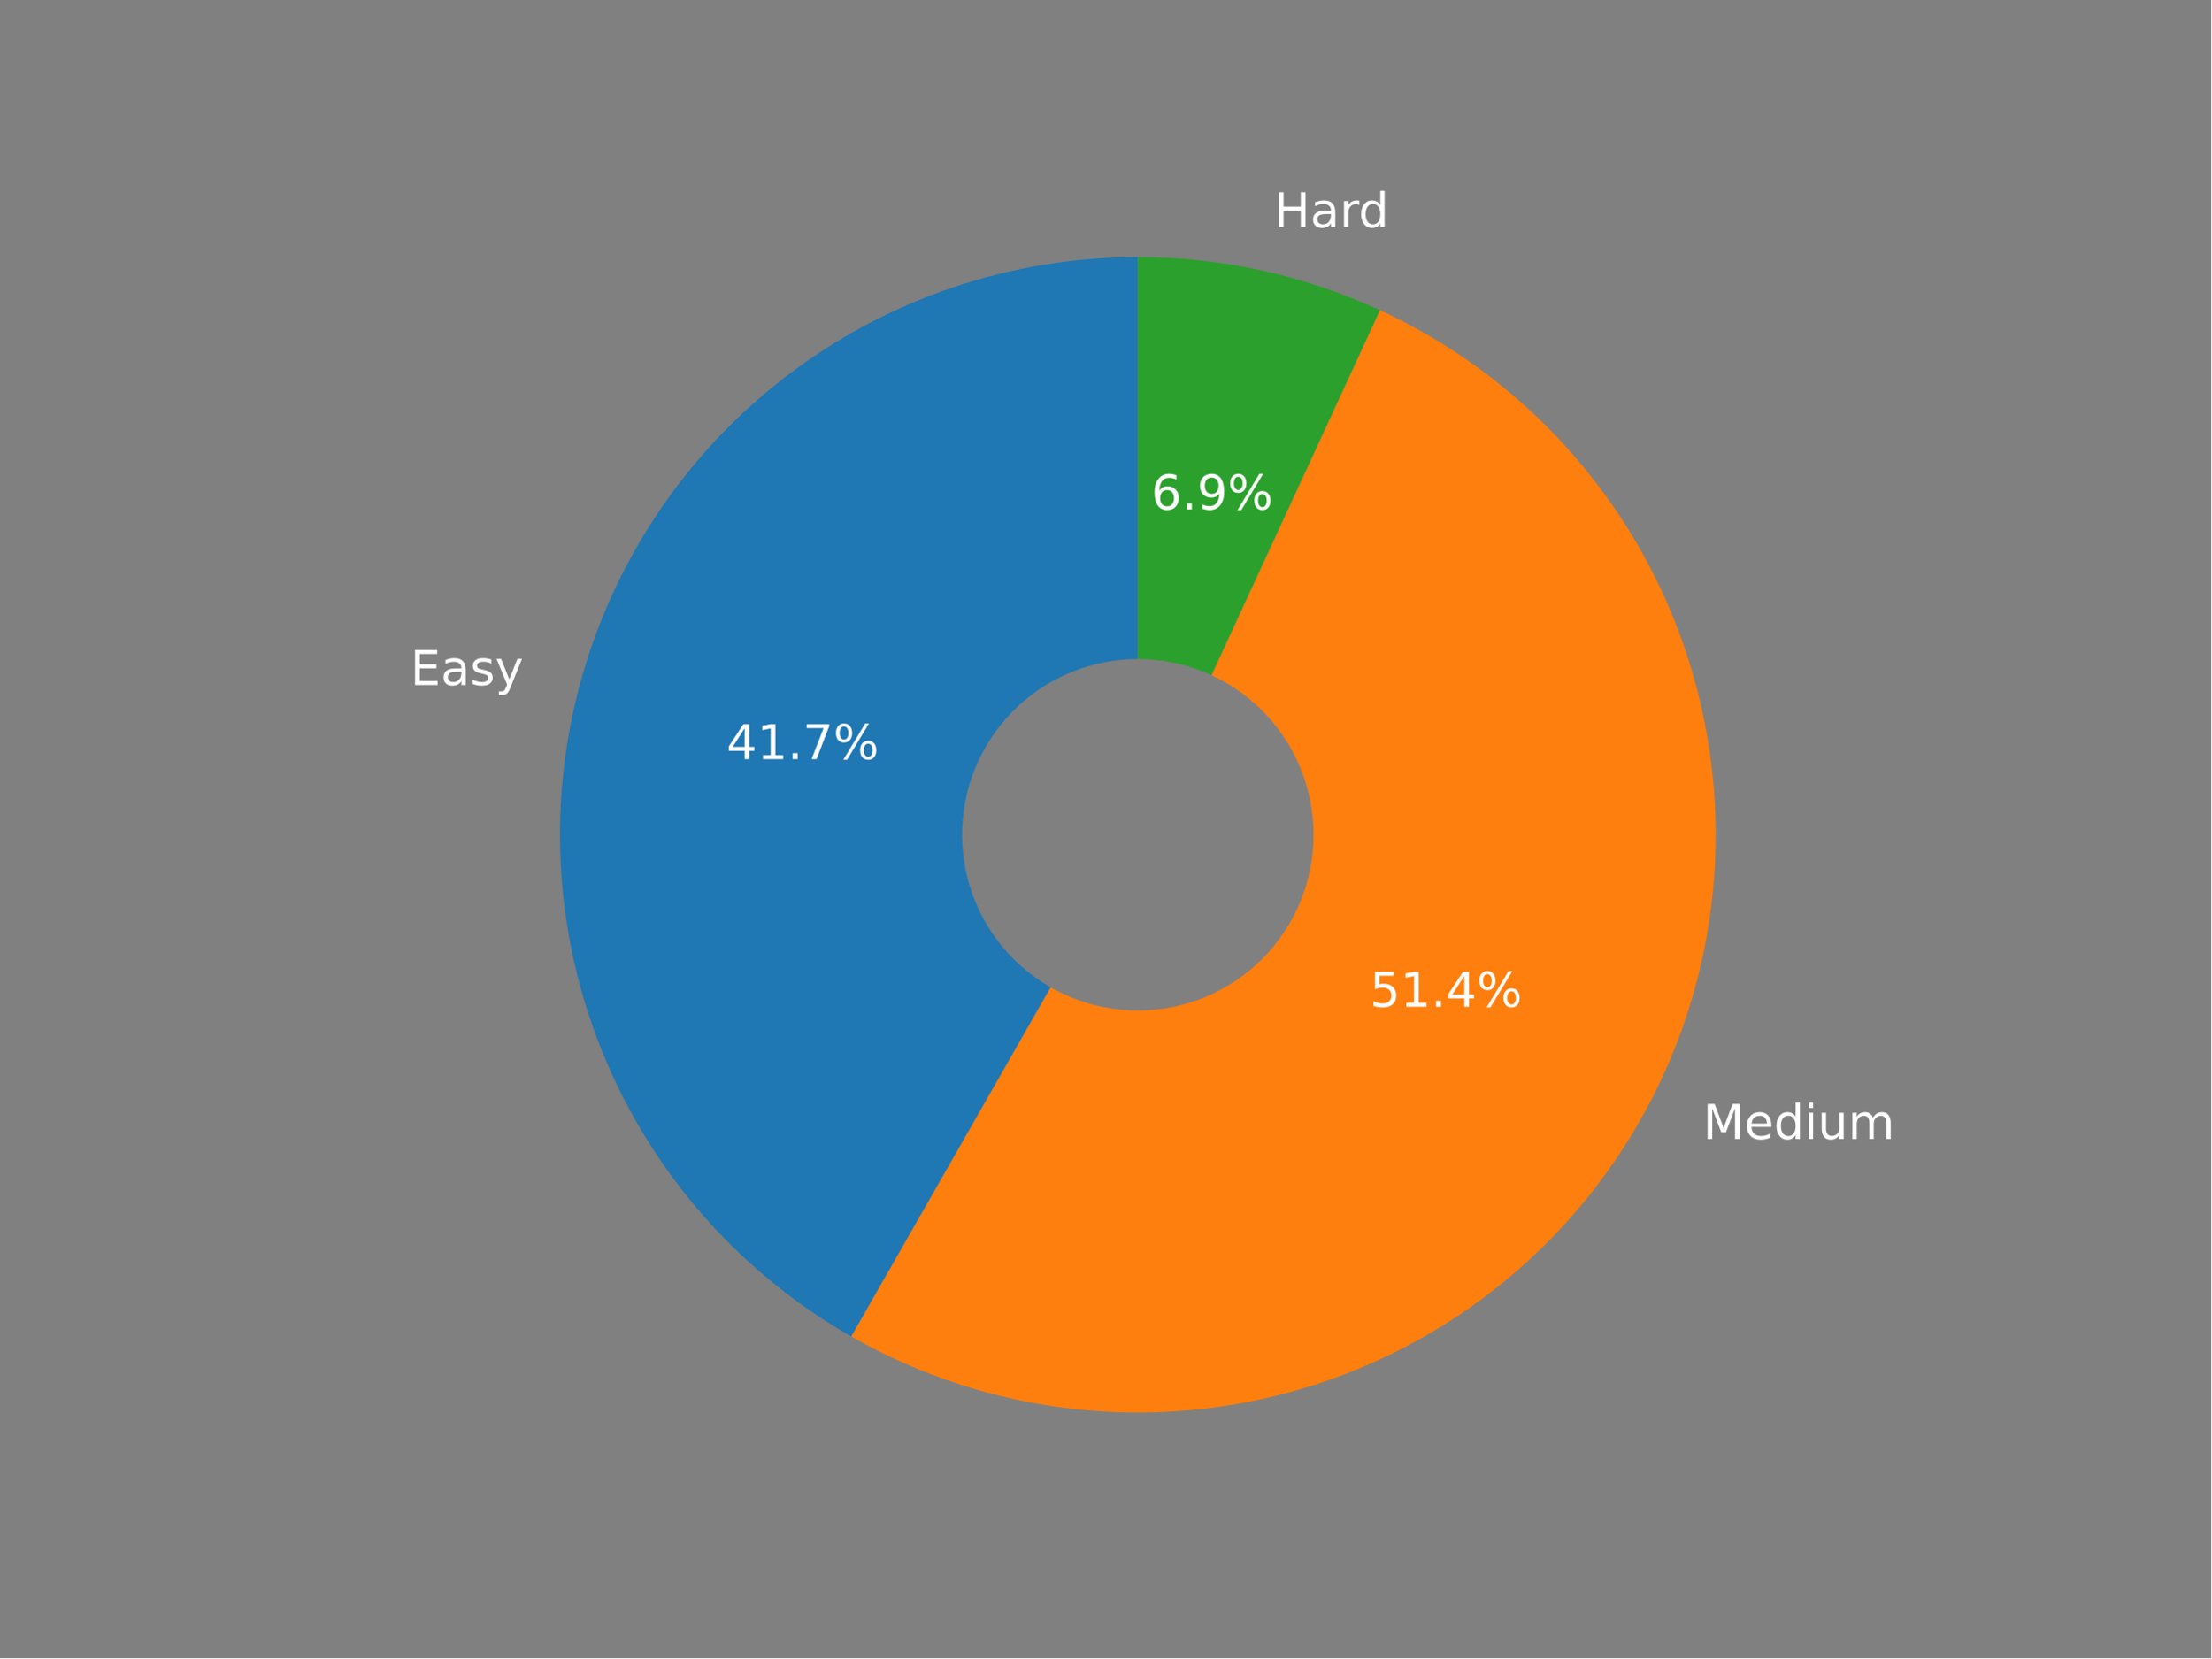
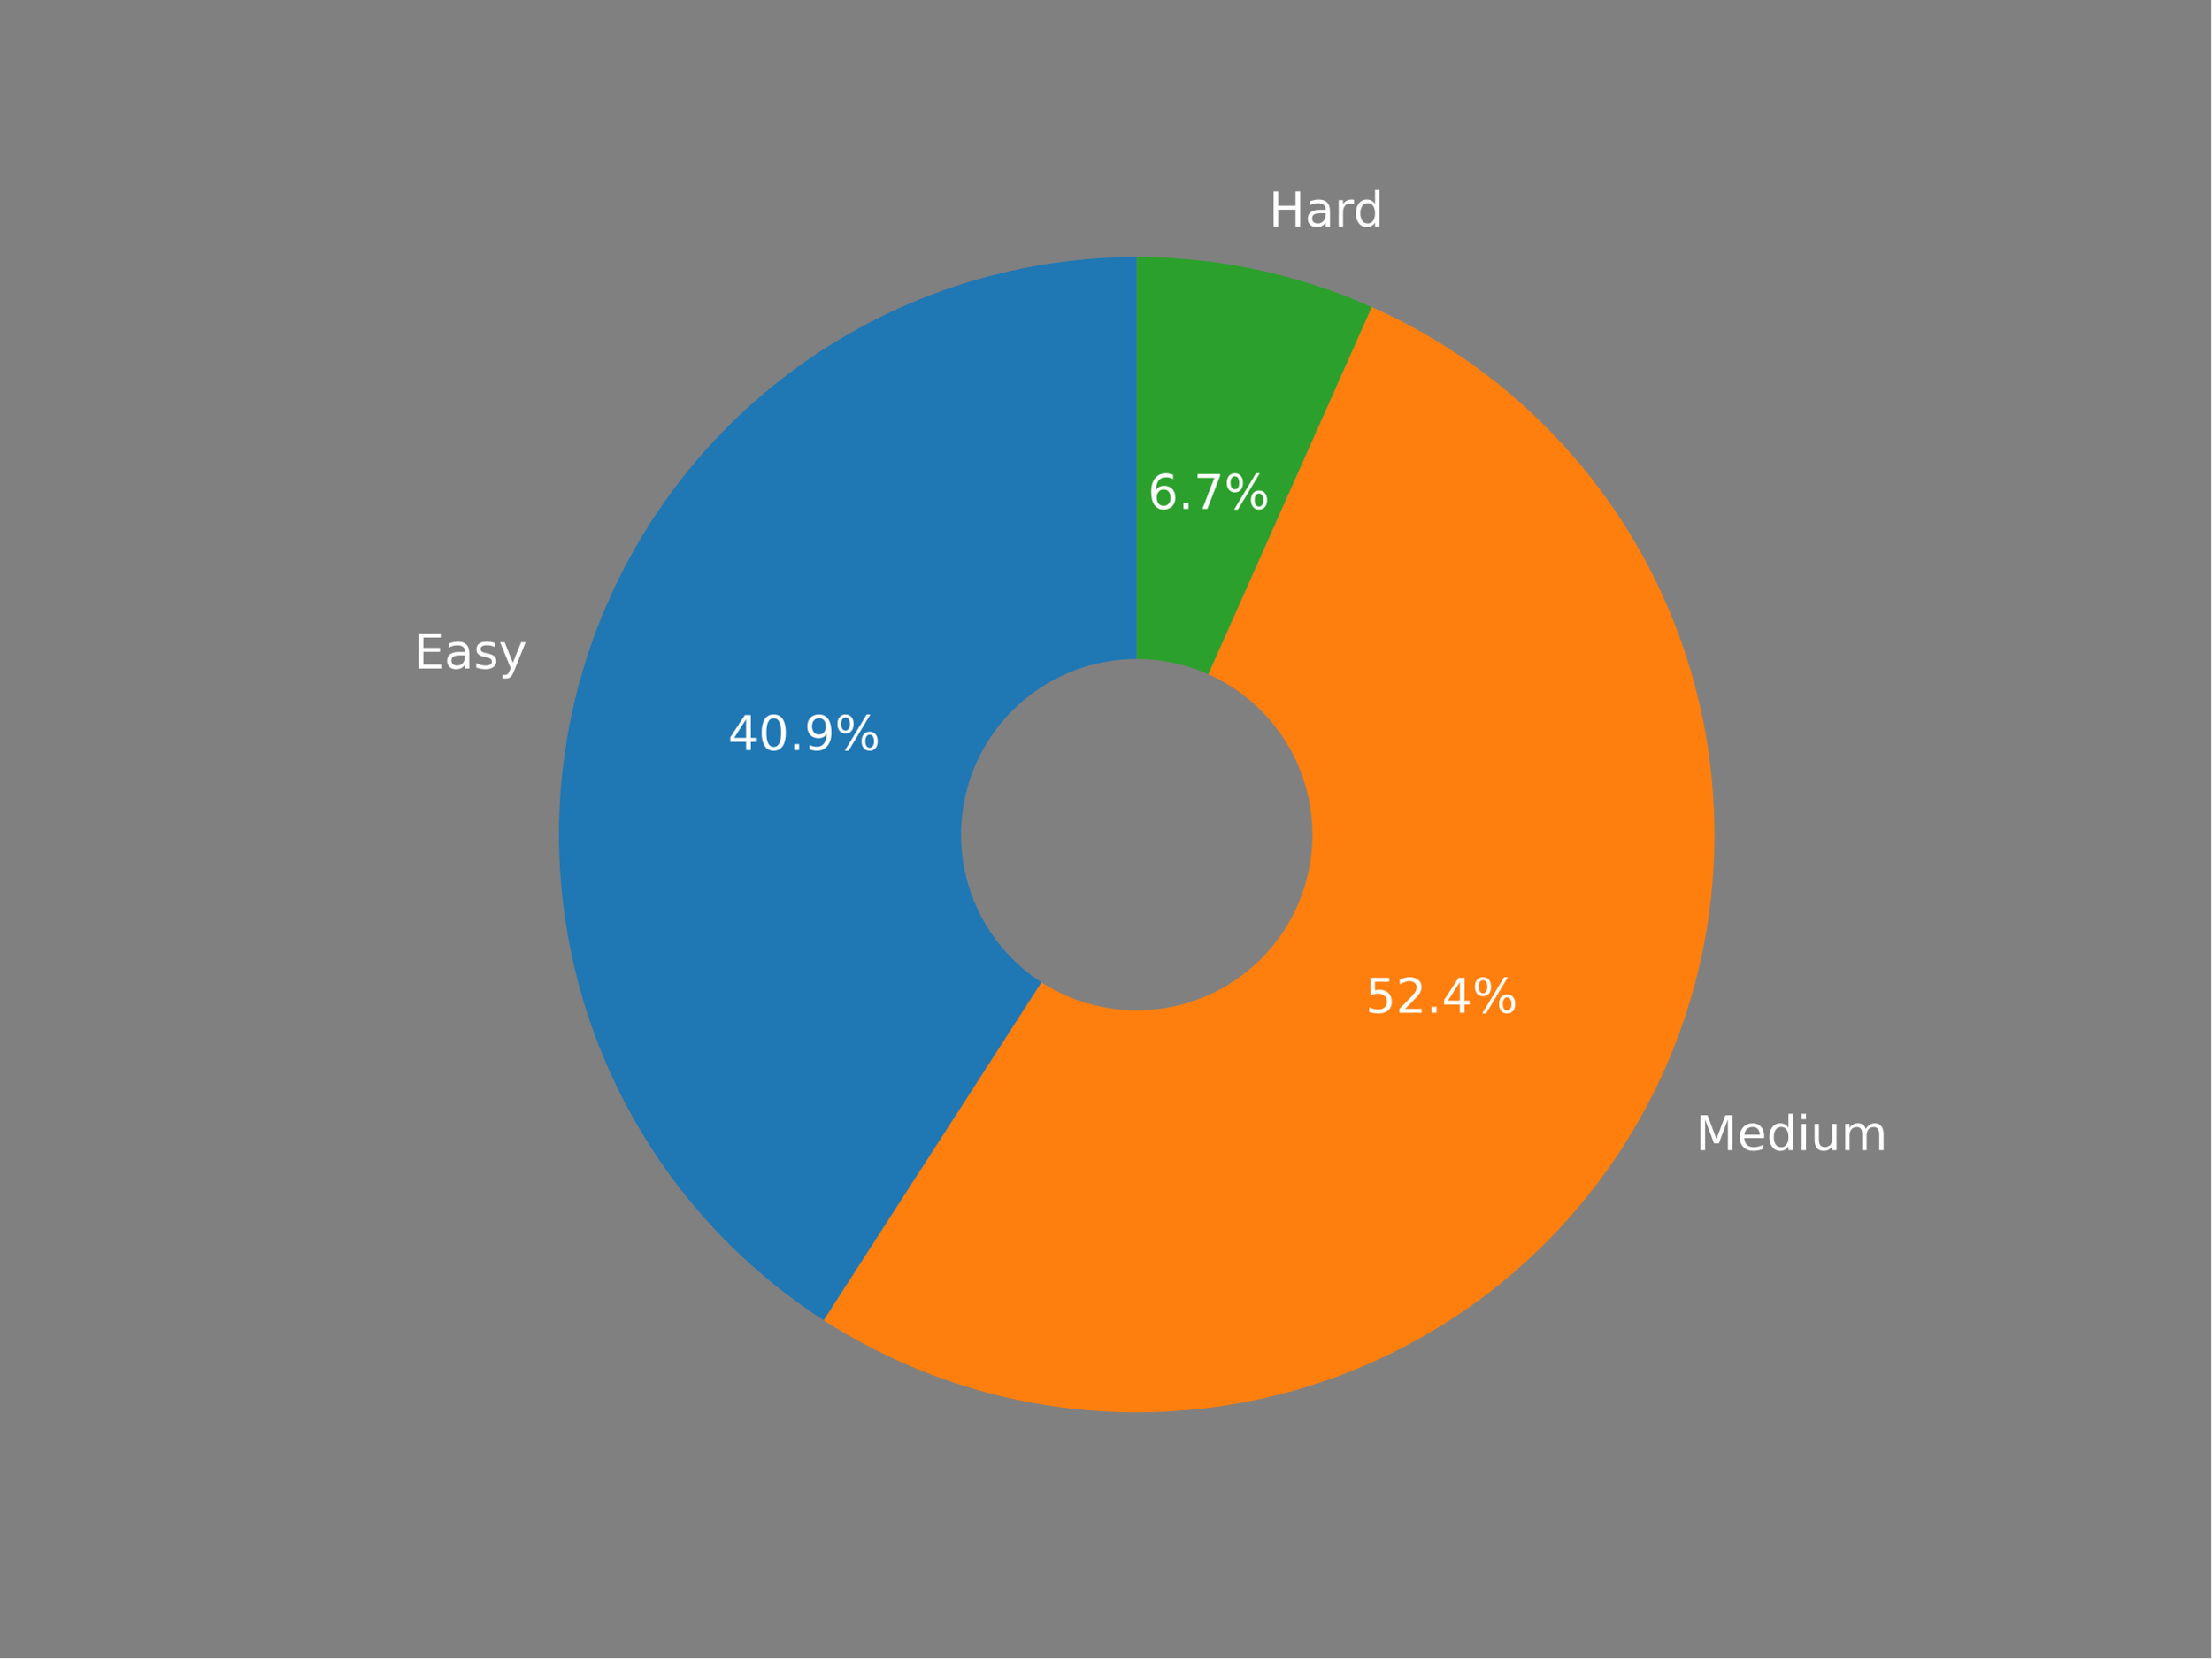
<svg xmlns="http://www.w3.org/2000/svg" xmlns:xlink="http://www.w3.org/1999/xlink" width="460.8pt" height="345.6pt" viewBox="0 0 460.8 345.6" version="1.1">
  <defs>
    <style type="text/css">*{stroke-linejoin: round; stroke-linecap: butt}</style>
  </defs>
  <g id="figure_1">
    <g id="patch_1">
      <path d="M 0 345.6  L 460.8 345.6  L 460.8 0  L 0 0  z " style="fill: #808080" />
    </g>
    <g id="axes_1">
      <g id="patch_2">
-         <path d="M 237.122 53.568  C 210.568 53.568 184.745 62.351 163.698 78.542  C 142.65 94.732 127.537 117.438 120.726 143.104  C 113.915 168.77 115.781 195.982 126.031 220.478  C 136.281 244.974 154.351 265.406 177.412 278.572  L 237.122 173.993  L 237.122 53.568  z " style="fill: #1f77b4" />
+         <path d="M 236.898 53.568  C 210.9 53.568 185.588 61.988 164.77 77.562  C 143.953 93.135 128.729 115.04 121.388 139.98  C 114.048 164.92 114.979 191.58 124.041 215.947  C 133.103 240.315 149.818 261.104 171.672 275.187  L 236.898 173.976  L 236.898 53.568  z " style="fill: #1f77b4" />
      </g>
      <g id="patch_3">
-         <path d="M 177.412 278.572  C 191.525 286.63 207.125 291.749 223.27 293.618  C 239.414 295.488 255.771 294.07 271.353 289.451  C 286.934 284.831 301.421 277.104 313.938 266.738  C 326.454 256.371 336.744 243.577 344.184 229.128  C 351.625 214.679 356.065 198.873 357.235 182.663  C 358.405 166.453 356.281 150.172 350.993 134.805  C 345.704 119.437 337.359 105.298 326.461 93.241  C 315.563 81.184 302.336 71.457 287.579 64.648  L 237.122 173.993  L 177.412 278.572  z " style="fill: #ff7f0e" />
+         <path d="M 171.672 275.187  C 185.617 284.174 201.27 290.183 217.647 292.836  C 234.023 295.488 250.773 294.727 266.842 290.602  C 282.911 286.476 297.955 279.073 311.028 268.859  C 324.102 258.645 334.924 245.839 342.815 231.245  C 350.705 216.652 355.495 200.584 356.884 184.052  C 358.272 167.52 356.229 150.878 350.882 135.173  C 345.536 119.468 337.001 105.036 325.814 92.785  C 314.627 80.534 301.028 70.726 285.872 63.978  L 236.898 173.976  L 171.672 275.187  z " style="fill: #ff7f0e" />
      </g>
      <g id="patch_4">
-         <path d="M 287.579 64.648  C 279.692 61.009 271.435 58.234 262.952 56.371  C 254.468 54.508 245.808 53.568 237.122 53.568  L 237.122 173.993  L 287.579 64.648  z " style="fill: #2ca02c" />
+         <path d="M 285.872 63.978  C 278.186 60.556 270.162 57.949 261.932 56.199  C 253.702 54.45 245.311 53.568 236.898 53.568  L 236.898 173.976  L 285.872 63.978  z " style="fill: #2ca02c" />
      </g>
      <g id="patch_5">
-         <path d="M 237.122 210.12  C 246.703 210.12 255.893 206.314 262.668 199.539  C 269.443 192.764 273.25 183.574 273.25 173.993  C 273.25 164.412 269.443 155.222 262.668 148.447  C 255.893 141.672 246.703 137.865 237.122 137.865  C 227.541 137.865 218.351 141.672 211.576 148.447  C 204.801 155.222 200.995 164.412 200.995 173.993  C 200.995 183.574 204.801 192.764 211.576 199.539  C 218.351 206.314 227.541 210.12 237.122 210.12  z " clip-path="url(#p3b17b0fc54)" style="fill: #808080; stroke: #808080; stroke-linejoin: miter" />
+         <path d="M 236.898 210.099  C 246.478 210.099 255.666 206.293 262.44 199.519  C 269.214 192.745 273.02 183.556 273.02 173.976  C 273.02 164.396 269.214 155.208 262.44 148.434  C 255.666 141.66 246.478 137.854 236.898 137.854  C 227.318 137.854 218.129 141.66 211.355 148.434  C 204.581 155.208 200.775 164.396 200.775 173.976  C 200.775 183.556 204.581 192.745 211.355 199.519  C 218.129 206.293 227.318 210.099 236.898 210.099  z " clip-path="url(#p92e3fcab99)" style="fill: #808080; stroke: #808080; stroke-linejoin: miter" />
      </g>
      <g id="matplotlib.axis_1" />
      <g id="matplotlib.axis_2" />
      <g id="text_1">
-         <g style="fill: #ffffff" transform="translate(85.51166 142.7746)scale(0.1 -0.1)">
+         <g style="fill: #ffffff" transform="translate(86.26251 139.3397)scale(0.1 -0.1)">
          <defs>
            <path id="DejaVuSans-45" d="M 628 4666  L 3578 4666  L 3578 4134  L 1259 4134  L 1259 2753  L 3481 2753  L 3481 2222  L 1259 2222  L 1259 531  L 3634 531  L 3634 0  L 628 0  L 628 4666  z " transform="scale(0.015625)" />
            <path id="DejaVuSans-61" d="M 2194 1759  Q 1497 1759 1228 1600  Q 959 1441 959 1056  Q 959 750 1161 570  Q 1363 391 1709 391  Q 2188 391 2477 730  Q 2766 1069 2766 1631  L 2766 1759  L 2194 1759  z M 3341 1997  L 3341 0  L 2766 0  L 2766 531  Q 2569 213 2275 61  Q 1981 -91 1556 -91  Q 1019 -91 701 211  Q 384 513 384 1019  Q 384 1609 779 1909  Q 1175 2209 1959 2209  L 2766 2209  L 2766 2266  Q 2766 2663 2505 2880  Q 2244 3097 1772 3097  Q 1472 3097 1187 3025  Q 903 2953 641 2809  L 641 3341  Q 956 3463 1253 3523  Q 1550 3584 1831 3584  Q 2591 3584 2966 3190  Q 3341 2797 3341 1997  z " transform="scale(0.015625)" />
            <path id="DejaVuSans-73" d="M 2834 3397  L 2834 2853  Q 2591 2978 2328 3040  Q 2066 3103 1784 3103  Q 1356 3103 1142 2972  Q 928 2841 928 2578  Q 928 2378 1081 2264  Q 1234 2150 1697 2047  L 1894 2003  Q 2506 1872 2764 1633  Q 3022 1394 3022 966  Q 3022 478 2636 193  Q 2250 -91 1575 -91  Q 1294 -91 989 -36  Q 684 19 347 128  L 347 722  Q 666 556 975 473  Q 1284 391 1588 391  Q 1994 391 2212 530  Q 2431 669 2431 922  Q 2431 1156 2273 1281  Q 2116 1406 1581 1522  L 1381 1569  Q 847 1681 609 1914  Q 372 2147 372 2553  Q 372 3047 722 3315  Q 1072 3584 1716 3584  Q 2034 3584 2315 3537  Q 2597 3491 2834 3397  z " transform="scale(0.015625)" />
            <path id="DejaVuSans-79" d="M 2059 -325  Q 1816 -950 1584 -1140  Q 1353 -1331 966 -1331  L 506 -1331  L 506 -850  L 844 -850  Q 1081 -850 1212 -737  Q 1344 -625 1503 -206  L 1606 56  L 191 3500  L 800 3500  L 1894 763  L 2988 3500  L 3597 3500  L 2059 -325  z " transform="scale(0.015625)" />
          </defs>
          <use xlink:href="#DejaVuSans-45" />
          <use xlink:href="#DejaVuSans-61" x="63.184" />
          <use xlink:href="#DejaVuSans-73" x="124.463" />
          <use xlink:href="#DejaVuSans-79" x="176.562" />
        </g>
      </g>
      <g id="text_2">
-         <g style="fill: #ffffff" transform="translate(151.4011 158.219)scale(0.1 -0.1)">
+         <g style="fill: #ffffff" transform="translate(151.7086 156.3379)scale(0.1 -0.1)">
          <defs>
            <path id="DejaVuSans-34" d="M 2419 4116  L 825 1625  L 2419 1625  L 2419 4116  z M 2253 4666  L 3047 4666  L 3047 1625  L 3713 1625  L 3713 1100  L 3047 1100  L 3047 0  L 2419 0  L 2419 1100  L 313 1100  L 313 1709  L 2253 4666  z " transform="scale(0.015625)" />
-             <path id="DejaVuSans-31" d="M 794 531  L 1825 531  L 1825 4091  L 703 3866  L 703 4441  L 1819 4666  L 2450 4666  L 2450 531  L 3481 531  L 3481 0  L 794 0  L 794 531  z " transform="scale(0.015625)" />
+             <path id="DejaVuSans-30" d="M 2034 4250  Q 1547 4250 1301 3770  Q 1056 3291 1056 2328  Q 1056 1369 1301 889  Q 1547 409 2034 409  Q 2525 409 2770 889  Q 3016 1369 3016 2328  Q 3016 3291 2770 3770  Q 2525 4250 2034 4250  z M 2034 4750  Q 2819 4750 3233 4129  Q 3647 3509 3647 2328  Q 3647 1150 3233 529  Q 2819 -91 2034 -91  Q 1250 -91 836 529  Q 422 1150 422 2328  Q 422 3509 836 4129  Q 1250 4750 2034 4750  z " transform="scale(0.015625)" />
            <path id="DejaVuSans-2e" d="M 684 794  L 1344 794  L 1344 0  L 684 0  L 684 794  z " transform="scale(0.015625)" />
-             <path id="DejaVuSans-37" d="M 525 4666  L 3525 4666  L 3525 4397  L 1831 0  L 1172 0  L 2766 4134  L 525 4134  L 525 4666  z " transform="scale(0.015625)" />
+             <path id="DejaVuSans-39" d="M 703 97  L 703 672  Q 941 559 1184 500  Q 1428 441 1663 441  Q 2288 441 2617 861  Q 2947 1281 2994 2138  Q 2813 1869 2534 1725  Q 2256 1581 1919 1581  Q 1219 1581 811 2004  Q 403 2428 403 3163  Q 403 3881 828 4315  Q 1253 4750 1959 4750  Q 2769 4750 3195 4129  Q 3622 3509 3622 2328  Q 3622 1225 3098 567  Q 2575 -91 1691 -91  Q 1453 -91 1209 -44  Q 966 3 703 97  z M 1959 2075  Q 2384 2075 2632 2365  Q 2881 2656 2881 3163  Q 2881 3666 2632 3958  Q 2384 4250 1959 4250  Q 1534 4250 1286 3958  Q 1038 3666 1038 3163  Q 1038 2656 1286 2365  Q 1534 2075 1959 2075  z " transform="scale(0.015625)" />
            <path id="DejaVuSans-25" d="M 4653 2053  Q 4381 2053 4226 1822  Q 4072 1591 4072 1178  Q 4072 772 4226 539  Q 4381 306 4653 306  Q 4919 306 5073 539  Q 5228 772 5228 1178  Q 5228 1588 5073 1820  Q 4919 2053 4653 2053  z M 4653 2450  Q 5147 2450 5437 2106  Q 5728 1763 5728 1178  Q 5728 594 5436 251  Q 5144 -91 4653 -91  Q 4153 -91 3862 251  Q 3572 594 3572 1178  Q 3572 1766 3864 2108  Q 4156 2450 4653 2450  z M 1428 4353  Q 1159 4353 1004 4120  Q 850 3888 850 3481  Q 850 3069 1003 2837  Q 1156 2606 1428 2606  Q 1700 2606 1854 2837  Q 2009 3069 2009 3481  Q 2009 3884 1853 4118  Q 1697 4353 1428 4353  z M 4250 4750  L 4750 4750  L 1831 -91  L 1331 -91  L 4250 4750  z M 1428 4750  Q 1922 4750 2215 4408  Q 2509 4066 2509 3481  Q 2509 2891 2217 2550  Q 1925 2209 1428 2209  Q 931 2209 642 2551  Q 353 2894 353 3481  Q 353 4063 643 4406  Q 934 4750 1428 4750  z " transform="scale(0.015625)" />
          </defs>
          <use xlink:href="#DejaVuSans-34" />
-           <use xlink:href="#DejaVuSans-31" x="63.623" />
+           <use xlink:href="#DejaVuSans-30" x="63.623" />
          <use xlink:href="#DejaVuSans-2e" x="127.246" />
-           <use xlink:href="#DejaVuSans-37" x="159.033" />
+           <use xlink:href="#DejaVuSans-39" x="159.033" />
          <use xlink:href="#DejaVuSans-25" x="222.656" />
        </g>
      </g>
      <g id="text_3">
-         <g style="fill: #ffffff" transform="translate(354.8906 237.401)scale(0.1 -0.1)">
+         <g style="fill: #ffffff" transform="translate(353.4063 239.7316)scale(0.1 -0.1)">
          <defs>
            <path id="DejaVuSans-4d" d="M 628 4666  L 1569 4666  L 2759 1491  L 3956 4666  L 4897 4666  L 4897 0  L 4281 0  L 4281 4097  L 3078 897  L 2444 897  L 1241 4097  L 1241 0  L 628 0  L 628 4666  z " transform="scale(0.015625)" />
            <path id="DejaVuSans-65" d="M 3597 1894  L 3597 1613  L 953 1613  Q 991 1019 1311 708  Q 1631 397 2203 397  Q 2534 397 2845 478  Q 3156 559 3463 722  L 3463 178  Q 3153 47 2828 -22  Q 2503 -91 2169 -91  Q 1331 -91 842 396  Q 353 884 353 1716  Q 353 2575 817 3079  Q 1281 3584 2069 3584  Q 2775 3584 3186 3129  Q 3597 2675 3597 1894  z M 3022 2063  Q 3016 2534 2758 2815  Q 2500 3097 2075 3097  Q 1594 3097 1305 2825  Q 1016 2553 972 2059  L 3022 2063  z " transform="scale(0.015625)" />
            <path id="DejaVuSans-64" d="M 2906 2969  L 2906 4863  L 3481 4863  L 3481 0  L 2906 0  L 2906 525  Q 2725 213 2448 61  Q 2172 -91 1784 -91  Q 1150 -91 751 415  Q 353 922 353 1747  Q 353 2572 751 3078  Q 1150 3584 1784 3584  Q 2172 3584 2448 3432  Q 2725 3281 2906 2969  z M 947 1747  Q 947 1113 1208 752  Q 1469 391 1925 391  Q 2381 391 2643 752  Q 2906 1113 2906 1747  Q 2906 2381 2643 2742  Q 2381 3103 1925 3103  Q 1469 3103 1208 2742  Q 947 2381 947 1747  z " transform="scale(0.015625)" />
            <path id="DejaVuSans-69" d="M 603 3500  L 1178 3500  L 1178 0  L 603 0  L 603 3500  z M 603 4863  L 1178 4863  L 1178 4134  L 603 4134  L 603 4863  z " transform="scale(0.015625)" />
            <path id="DejaVuSans-75" d="M 544 1381  L 544 3500  L 1119 3500  L 1119 1403  Q 1119 906 1312 657  Q 1506 409 1894 409  Q 2359 409 2629 706  Q 2900 1003 2900 1516  L 2900 3500  L 3475 3500  L 3475 0  L 2900 0  L 2900 538  Q 2691 219 2414 64  Q 2138 -91 1772 -91  Q 1169 -91 856 284  Q 544 659 544 1381  z M 1991 3584  L 1991 3584  z " transform="scale(0.015625)" />
            <path id="DejaVuSans-6d" d="M 3328 2828  Q 3544 3216 3844 3400  Q 4144 3584 4550 3584  Q 5097 3584 5394 3201  Q 5691 2819 5691 2113  L 5691 0  L 5113 0  L 5113 2094  Q 5113 2597 4934 2840  Q 4756 3084 4391 3084  Q 3944 3084 3684 2787  Q 3425 2491 3425 1978  L 3425 0  L 2847 0  L 2847 2094  Q 2847 2600 2669 2842  Q 2491 3084 2119 3084  Q 1678 3084 1418 2786  Q 1159 2488 1159 1978  L 1159 0  L 581 0  L 581 3500  L 1159 3500  L 1159 2956  Q 1356 3278 1631 3431  Q 1906 3584 2284 3584  Q 2666 3584 2933 3390  Q 3200 3197 3328 2828  z " transform="scale(0.015625)" />
          </defs>
          <use xlink:href="#DejaVuSans-4d" />
          <use xlink:href="#DejaVuSans-65" x="86.279" />
          <use xlink:href="#DejaVuSans-64" x="147.803" />
          <use xlink:href="#DejaVuSans-69" x="211.279" />
          <use xlink:href="#DejaVuSans-75" x="239.062" />
          <use xlink:href="#DejaVuSans-6d" x="302.441" />
        </g>
      </g>
      <g id="text_4">
-         <g style="fill: #ffffff" transform="translate(285.476 209.8334)scale(0.1 -0.1)">
+         <g style="fill: #ffffff" transform="translate(284.5643 211.097)scale(0.1 -0.1)">
          <defs>
            <path id="DejaVuSans-35" d="M 691 4666  L 3169 4666  L 3169 4134  L 1269 4134  L 1269 2991  Q 1406 3038 1543 3061  Q 1681 3084 1819 3084  Q 2600 3084 3056 2656  Q 3513 2228 3513 1497  Q 3513 744 3044 326  Q 2575 -91 1722 -91  Q 1428 -91 1123 -41  Q 819 9 494 109  L 494 744  Q 775 591 1075 516  Q 1375 441 1709 441  Q 2250 441 2565 725  Q 2881 1009 2881 1497  Q 2881 1984 2565 2268  Q 2250 2553 1709 2553  Q 1456 2553 1204 2497  Q 953 2441 691 2322  L 691 4666  z " transform="scale(0.015625)" />
+             <path id="DejaVuSans-32" d="M 1228 531  L 3431 531  L 3431 0  L 469 0  L 469 531  Q 828 903 1448 1529  Q 2069 2156 2228 2338  Q 2531 2678 2651 2914  Q 2772 3150 2772 3378  Q 2772 3750 2511 3984  Q 2250 4219 1831 4219  Q 1534 4219 1204 4116  Q 875 4013 500 3803  L 500 4441  Q 881 4594 1212 4672  Q 1544 4750 1819 4750  Q 2544 4750 2975 4387  Q 3406 4025 3406 3419  Q 3406 3131 3298 2873  Q 3191 2616 2906 2266  Q 2828 2175 2409 1742  Q 1991 1309 1228 531  z " transform="scale(0.015625)" />
          </defs>
          <use xlink:href="#DejaVuSans-35" />
-           <use xlink:href="#DejaVuSans-31" x="63.623" />
+           <use xlink:href="#DejaVuSans-32" x="63.623" />
          <use xlink:href="#DejaVuSans-2e" x="127.246" />
          <use xlink:href="#DejaVuSans-34" x="159.033" />
          <use xlink:href="#DejaVuSans-25" x="222.656" />
        </g>
      </g>
      <g id="text_5">
-         <g style="fill: #ffffff" transform="translate(265.5346 47.36776)scale(0.1 -0.1)">
+         <g style="fill: #ffffff" transform="translate(264.4354 47.18088)scale(0.1 -0.1)">
          <defs>
            <path id="DejaVuSans-48" d="M 628 4666  L 1259 4666  L 1259 2753  L 3553 2753  L 3553 4666  L 4184 4666  L 4184 0  L 3553 0  L 3553 2222  L 1259 2222  L 1259 0  L 628 0  L 628 4666  z " transform="scale(0.015625)" />
            <path id="DejaVuSans-72" d="M 2631 2963  Q 2534 3019 2420 3045  Q 2306 3072 2169 3072  Q 1681 3072 1420 2755  Q 1159 2438 1159 1844  L 1159 0  L 581 0  L 581 3500  L 1159 3500  L 1159 2956  Q 1341 3275 1631 3429  Q 1922 3584 2338 3584  Q 2397 3584 2469 3576  Q 2541 3569 2628 3553  L 2631 2963  z " transform="scale(0.015625)" />
          </defs>
          <use xlink:href="#DejaVuSans-48" />
          <use xlink:href="#DejaVuSans-61" x="75.195" />
          <use xlink:href="#DejaVuSans-72" x="136.475" />
          <use xlink:href="#DejaVuSans-64" x="175.838" />
        </g>
      </g>
      <g id="text_6">
-         <g style="fill: #ffffff" transform="translate(239.9176 106.1789)scale(0.1 -0.1)">
+         <g style="fill: #ffffff" transform="translate(239.216 106.0694)scale(0.1 -0.1)">
          <defs>
            <path id="DejaVuSans-36" d="M 2113 2584  Q 1688 2584 1439 2293  Q 1191 2003 1191 1497  Q 1191 994 1439 701  Q 1688 409 2113 409  Q 2538 409 2786 701  Q 3034 994 3034 1497  Q 3034 2003 2786 2293  Q 2538 2584 2113 2584  z M 3366 4563  L 3366 3988  Q 3128 4100 2886 4159  Q 2644 4219 2406 4219  Q 1781 4219 1451 3797  Q 1122 3375 1075 2522  Q 1259 2794 1537 2939  Q 1816 3084 2150 3084  Q 2853 3084 3261 2657  Q 3669 2231 3669 1497  Q 3669 778 3244 343  Q 2819 -91 2113 -91  Q 1303 -91 875 529  Q 447 1150 447 2328  Q 447 3434 972 4092  Q 1497 4750 2381 4750  Q 2619 4750 2861 4703  Q 3103 4656 3366 4563  z " transform="scale(0.015625)" />
-             <path id="DejaVuSans-39" d="M 703 97  L 703 672  Q 941 559 1184 500  Q 1428 441 1663 441  Q 2288 441 2617 861  Q 2947 1281 2994 2138  Q 2813 1869 2534 1725  Q 2256 1581 1919 1581  Q 1219 1581 811 2004  Q 403 2428 403 3163  Q 403 3881 828 4315  Q 1253 4750 1959 4750  Q 2769 4750 3195 4129  Q 3622 3509 3622 2328  Q 3622 1225 3098 567  Q 2575 -91 1691 -91  Q 1453 -91 1209 -44  Q 966 3 703 97  z M 1959 2075  Q 2384 2075 2632 2365  Q 2881 2656 2881 3163  Q 2881 3666 2632 3958  Q 2384 4250 1959 4250  Q 1534 4250 1286 3958  Q 1038 3666 1038 3163  Q 1038 2656 1286 2365  Q 1534 2075 1959 2075  z " transform="scale(0.015625)" />
+             <path id="DejaVuSans-37" d="M 525 4666  L 3525 4666  L 3525 4397  L 1831 0  L 1172 0  L 2766 4134  L 525 4134  L 525 4666  z " transform="scale(0.015625)" />
          </defs>
          <use xlink:href="#DejaVuSans-36" />
          <use xlink:href="#DejaVuSans-2e" x="63.623" />
-           <use xlink:href="#DejaVuSans-39" x="95.41" />
+           <use xlink:href="#DejaVuSans-37" x="95.41" />
          <use xlink:href="#DejaVuSans-25" x="159.033" />
        </g>
      </g>
    </g>
  </g>
  <defs>
-     <clipPath id="p3b17b0fc54">
+     <clipPath id="p92e3fcab99">
      <rect x="57.6" y="41.472" width="357.12" height="266.112" />
    </clipPath>
  </defs>
</svg>
